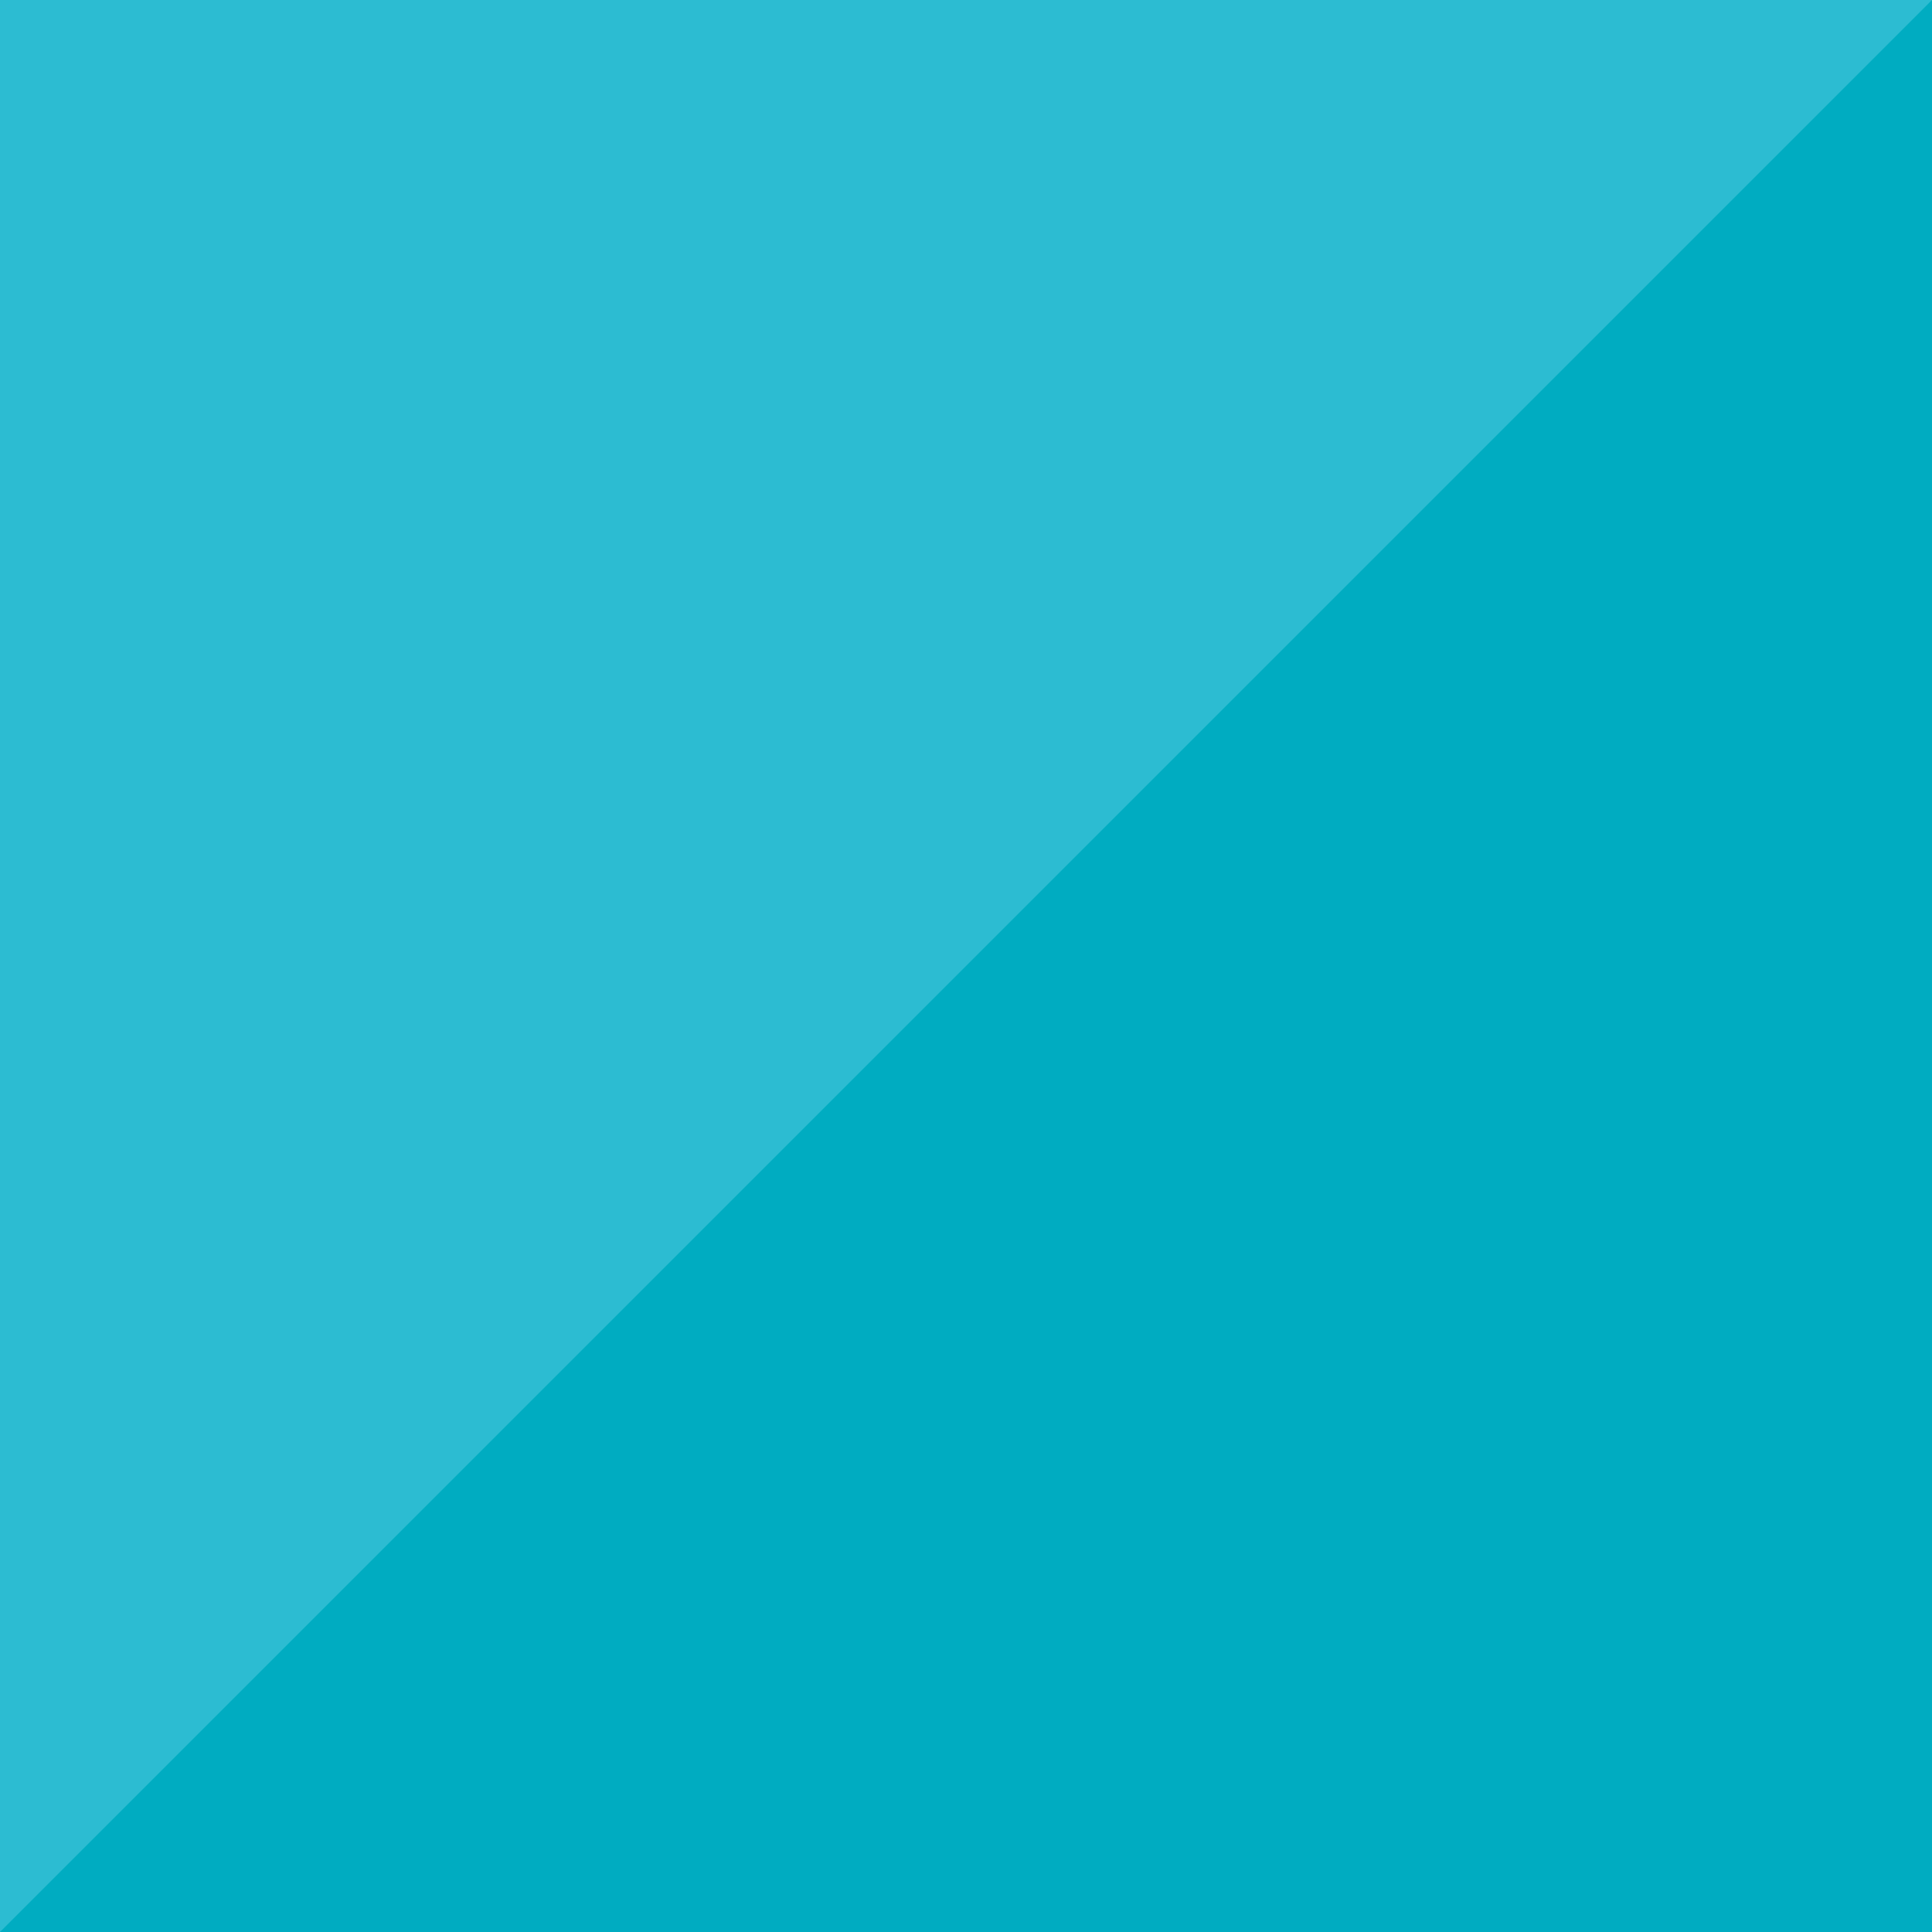
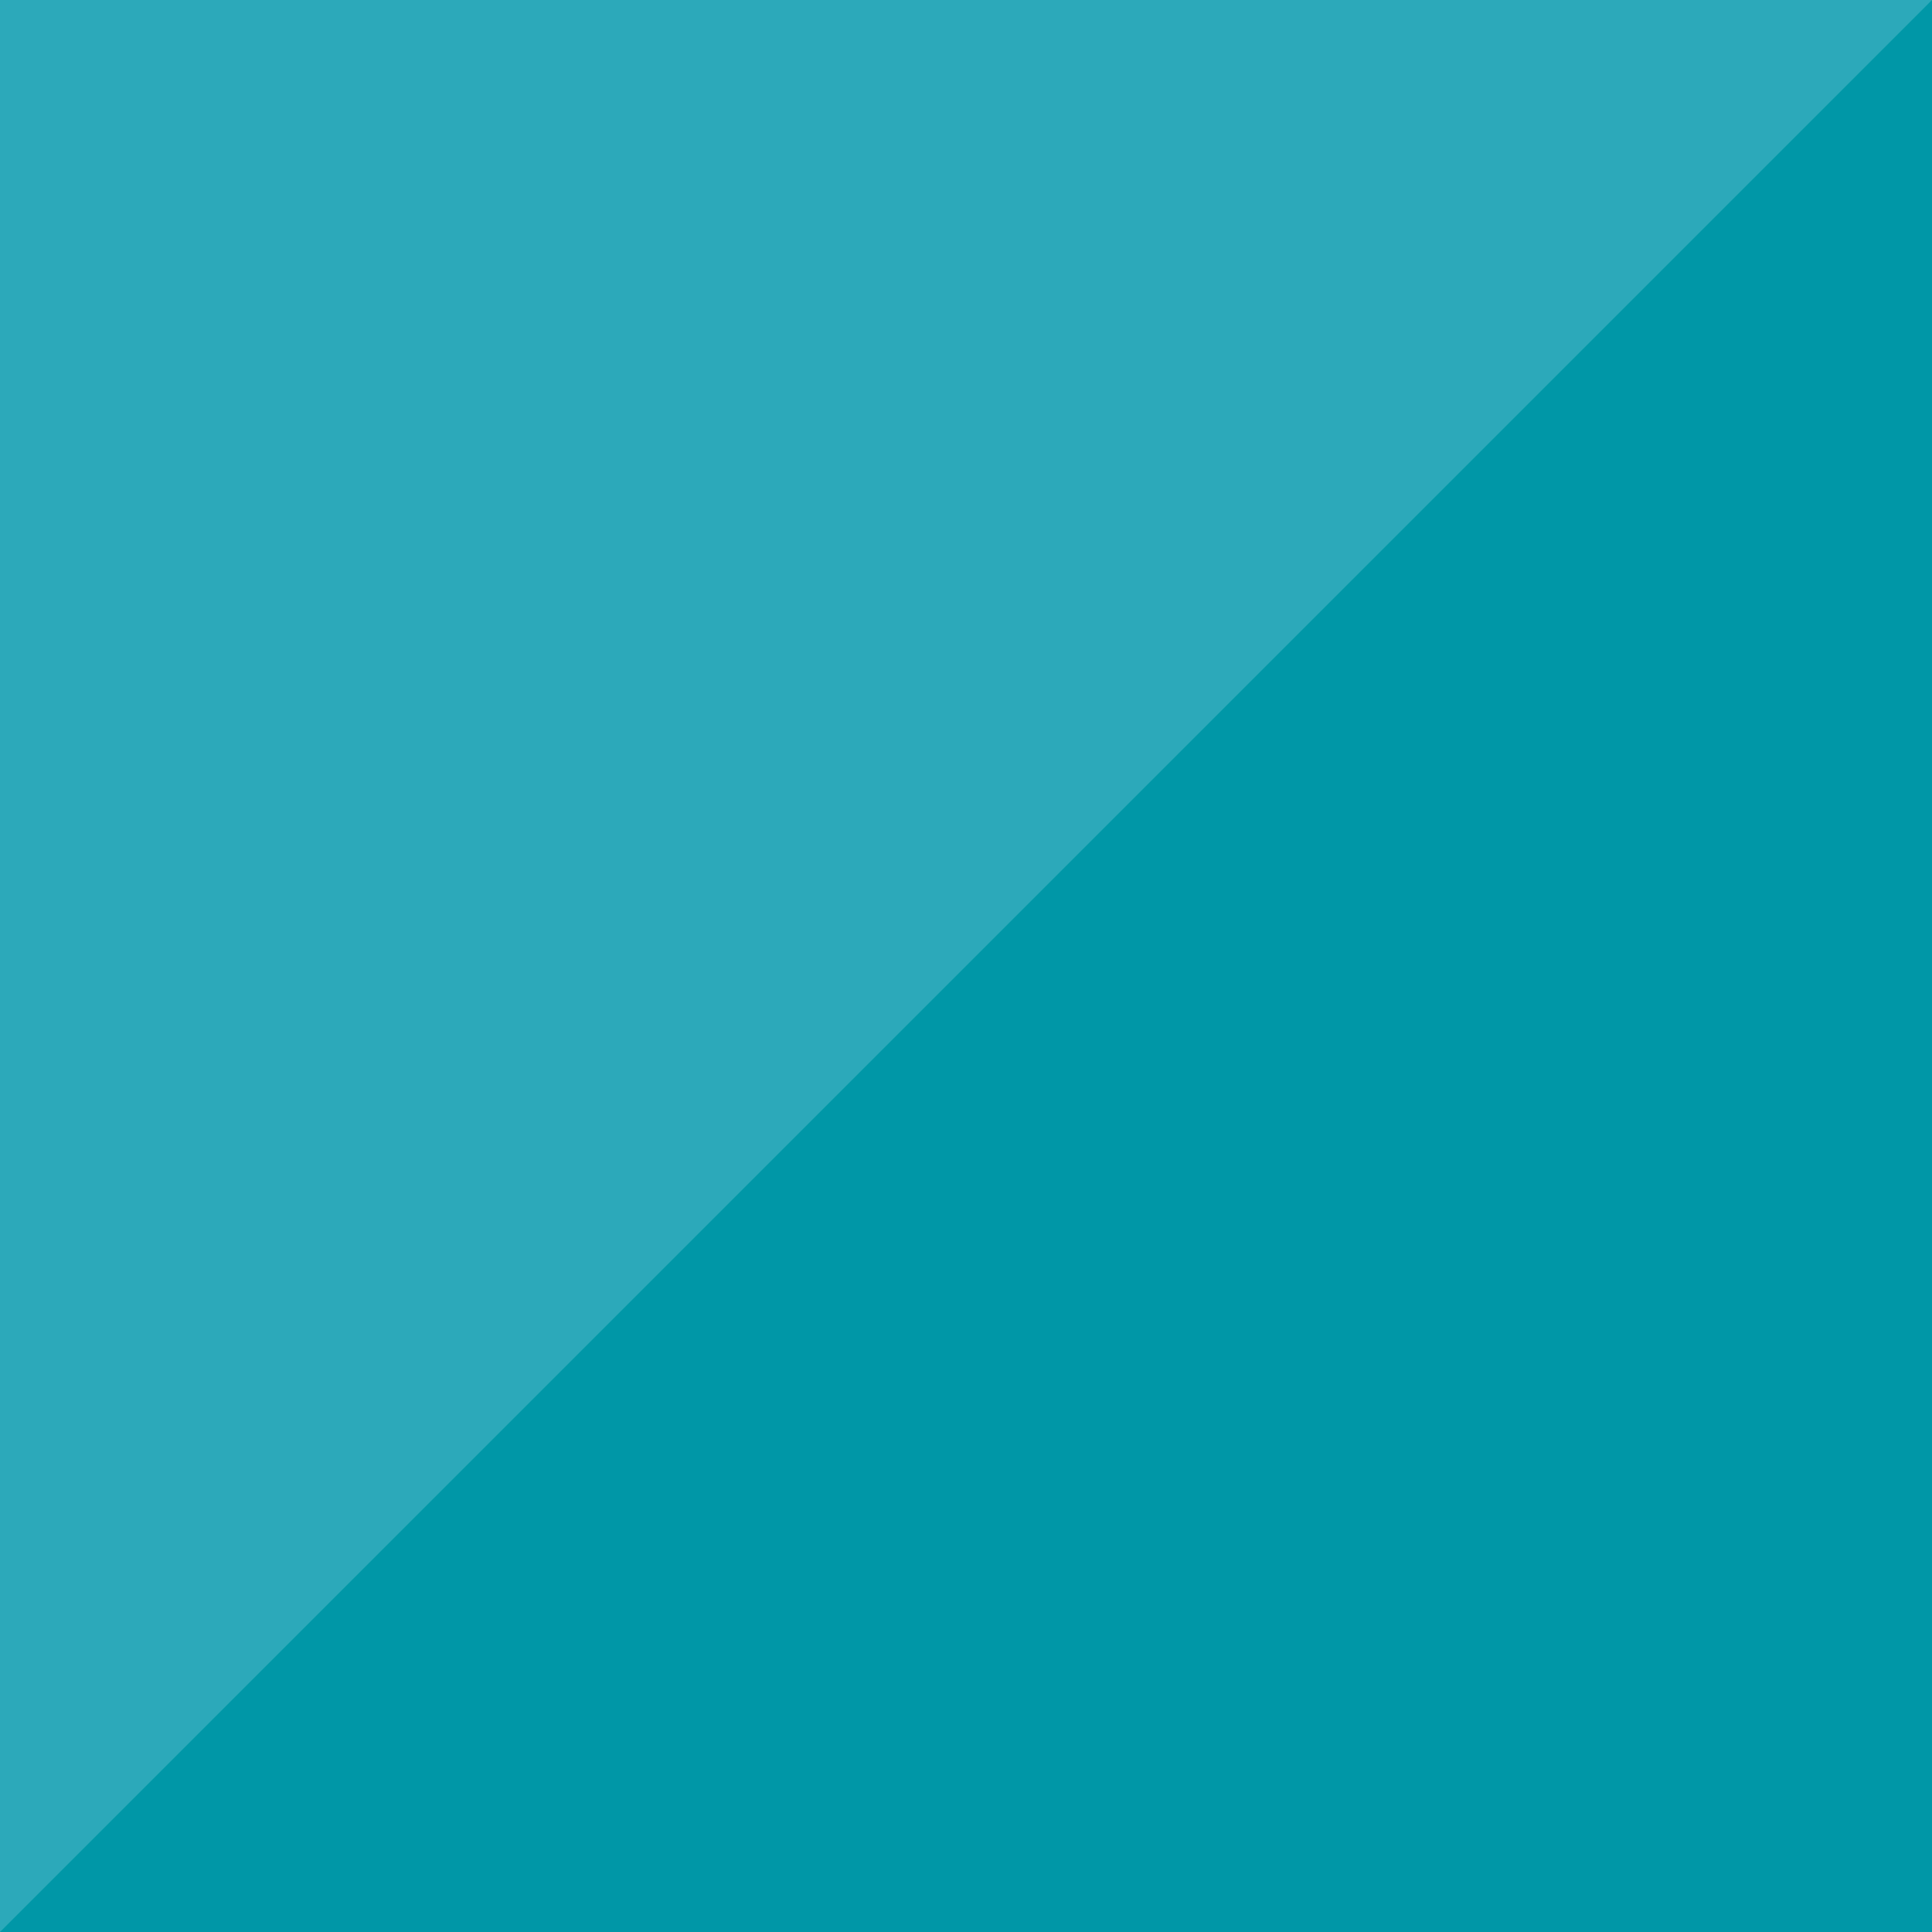
<svg xmlns="http://www.w3.org/2000/svg" width="108" height="108" viewBox="0 0 28.575 28.575" version="1.1" id="svg8">
  <defs id="defs2" />
  <g id="layer1" transform="translate(0,-268.425)">
-     <rect style="opacity:1;fill:#00acc1;fill-opacity:1;fill-rule:nonzero;stroke-width:0.07" id="rect821" width="28.575" height="28.575" x="0" y="268.425" />
-     <path style="opacity:0.96;fill:#2ebcd2;fill-opacity:1;stroke:none;stroke-width:0.265;stroke-linecap:butt;stroke-linejoin:miter;stroke-miterlimit:4;stroke-dasharray:none;stroke-opacity:1" d="M 3.6293945e-7,268.425 H 28.575 L 3.6293945e-7,297 Z" id="path862" />
+     <rect style="opacity:1;fill:#0097a7;fill-opacity:1;fill-rule:nonzero;stroke-width:0.07" id="rect821" width="28.575" height="28.575" x="0" y="268.425" />
+     <path style="opacity:0.96;fill:#2eaaba;fill-opacity:1;stroke:none;stroke-width:0.265;stroke-linecap:butt;stroke-linejoin:miter;stroke-miterlimit:4;stroke-dasharray:none;stroke-opacity:1" d="M 3.6293945e-7,268.425 H 28.575 L 3.6293945e-7,297 Z" id="path862" />
  </g>
</svg>
